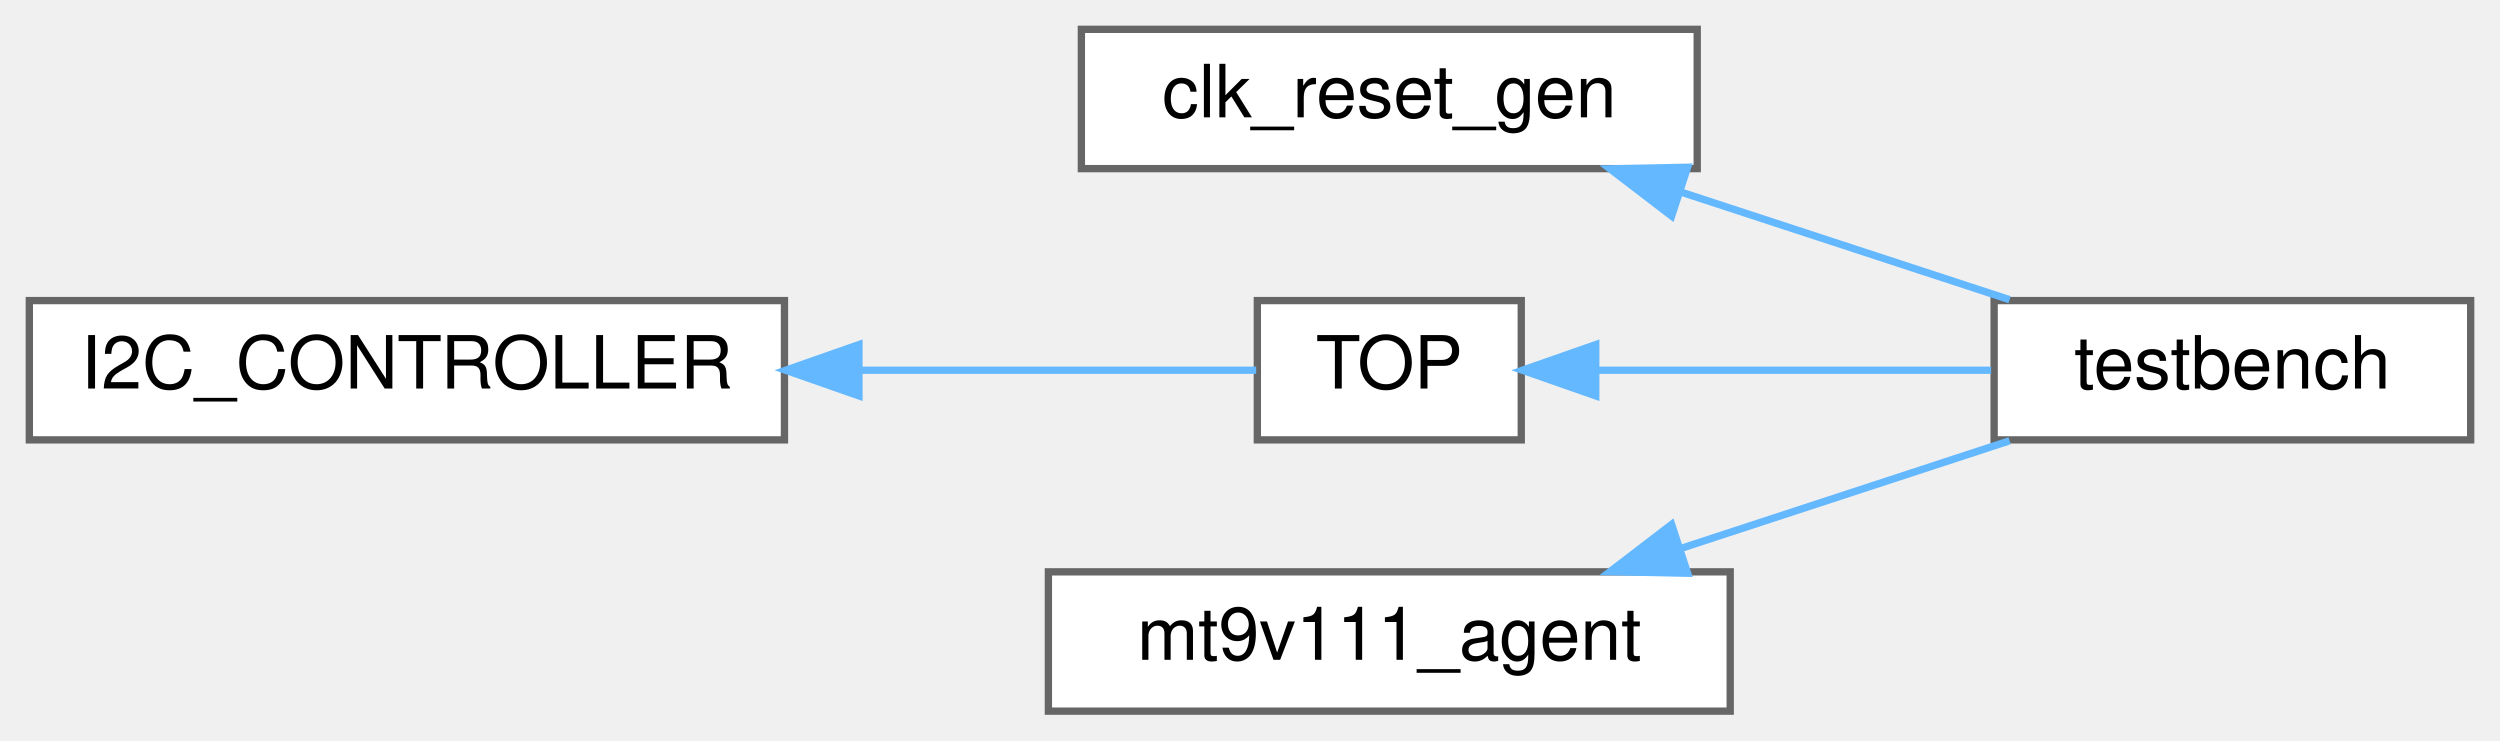
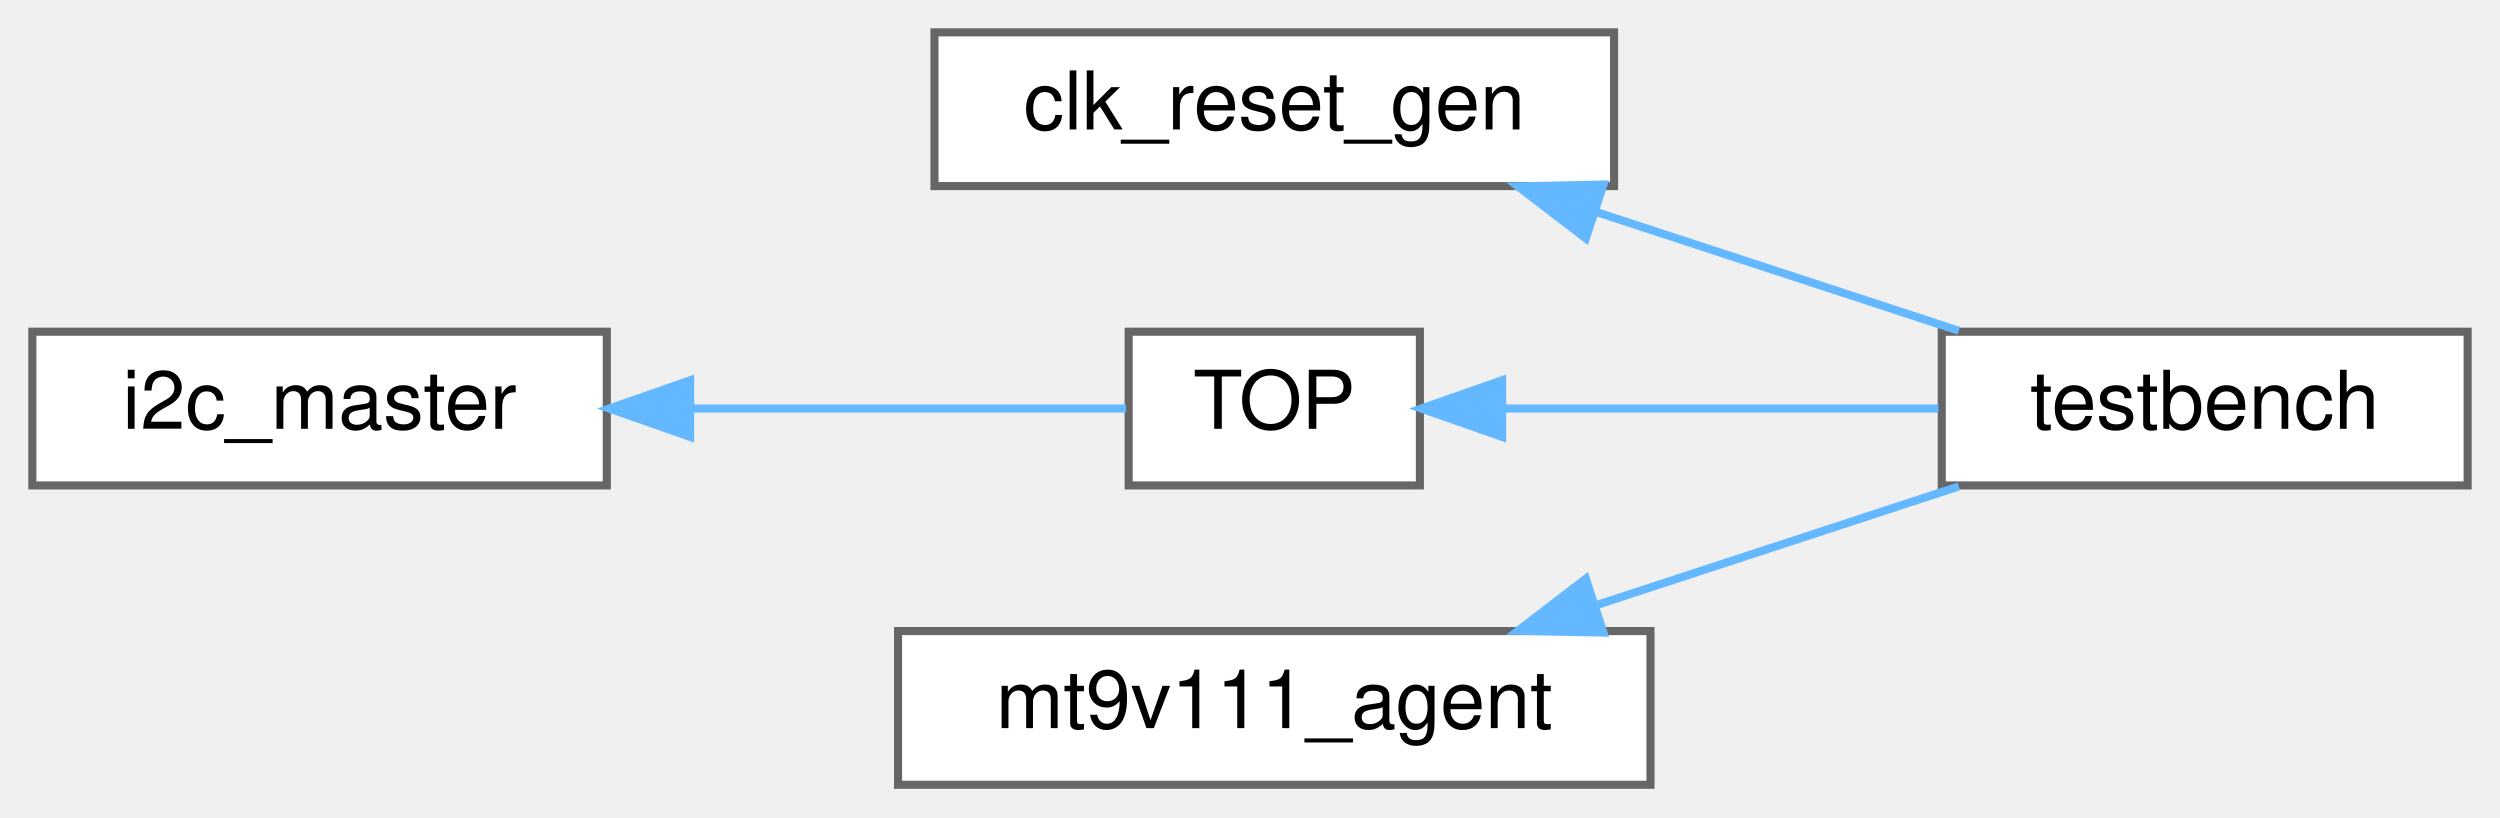
- <svg xmlns="http://www.w3.org/2000/svg" xmlns:xlink="http://www.w3.org/1999/xlink" width="341pt" height="101pt" viewBox="0.00 0.00 341.00 101.00">
+ <svg xmlns="http://www.w3.org/2000/svg" xmlns:xlink="http://www.w3.org/1999/xlink" width="309pt" height="101pt" viewBox="0.00 0.00 309.00 101.00">
  <g id="graph0" class="graph" transform="scale(1 1) rotate(0) translate(4 97)">
    <g id="Node000000" class="node">
      <g id="a_Node000000">
        <a xlink:href="classclk__reset__gen.html" target="_top" xlink:title=" ">
-           <polygon fill="white" stroke="#666666" points="227.5,-93 143.5,-93 143.5,-74 227.5,-74 227.5,-93" />
-           <text text-anchor="middle" x="185.5" y="-81" font-family="Helvetica,sans-Serif" font-size="10.00">clk_reset_gen</text>
+           <polygon fill="white" stroke="#666666" points="195.5,-93 111.5,-93 111.5,-74 195.5,-74 195.5,-93" />
+           <text text-anchor="middle" x="153.5" y="-81" font-family="Helvetica,sans-Serif" font-size="10.00">clk_reset_gen</text>
        </a>
      </g>
    </g>
    <g id="Node000001" class="node">
      <g id="a_Node000001">
        <a xlink:href="classtestbench.html" target="_top" xlink:title=" ">
-           <polygon fill="white" stroke="#666666" points="333,-56 268,-56 268,-37 333,-37 333,-56" />
-           <text text-anchor="middle" x="300.5" y="-44" font-family="Helvetica,sans-Serif" font-size="10.00">testbench</text>
+           <polygon fill="white" stroke="#666666" points="301,-56 236,-56 236,-37 301,-37 301,-56" />
+           <text text-anchor="middle" x="268.5" y="-44" font-family="Helvetica,sans-Serif" font-size="10.00">testbench</text>
        </a>
      </g>
    </g>
    <g id="edge1_Node000000_Node000001" class="edge">
      <g id="a_edge1_Node000000_Node000001">
        <a xlink:title=" ">
-           <path fill="none" stroke="#63b8ff" d="M225.41,-70.76C240.06,-65.96 256.46,-60.59 270.11,-56.12" />
-           <polygon fill="#63b8ff" stroke="#63b8ff" points="224.01,-67.53 215.6,-73.97 226.19,-74.19 224.01,-67.53" />
+           <path fill="none" stroke="#63b8ff" d="M193.41,-70.76C208.06,-65.96 224.46,-60.59 238.11,-56.12" />
+           <polygon fill="#63b8ff" stroke="#63b8ff" points="192.01,-67.53 183.6,-73.97 194.19,-74.19 192.01,-67.53" />
        </a>
      </g>
    </g>
    <g id="Node000003" class="node">
      <g id="a_Node000003">
-         <a xlink:href="class_i2_c___c_o_n_t_r_o_l_l_e_r.html" target="_top" xlink:title=" ">
-           <polygon fill="white" stroke="#666666" points="103,-56 0,-56 0,-37 103,-37 103,-56" />
-           <text text-anchor="middle" x="51.5" y="-44" font-family="Helvetica,sans-Serif" font-size="10.00">I2C_CONTROLLER</text>
+         <a xlink:href="classi2c__master.html" target="_top" xlink:title=" ">
+           <polygon fill="white" stroke="#666666" points="71,-56 0,-56 0,-37 71,-37 71,-56" />
+           <text text-anchor="middle" x="35.5" y="-44" font-family="Helvetica,sans-Serif" font-size="10.00">i2c_master</text>
        </a>
      </g>
    </g>
    <g id="Node000002" class="node">
      <g id="a_Node000002">
        <a xlink:href="class_t_o_p.html" target="_top" xlink:title=" ">
-           <polygon fill="white" stroke="#666666" points="203.5,-56 167.5,-56 167.5,-37 203.5,-37 203.5,-56" />
-           <text text-anchor="middle" x="185.5" y="-44" font-family="Helvetica,sans-Serif" font-size="10.00">TOP</text>
+           <polygon fill="white" stroke="#666666" points="171.5,-56 135.5,-56 135.5,-37 171.5,-37 171.5,-56" />
+           <text text-anchor="middle" x="153.5" y="-44" font-family="Helvetica,sans-Serif" font-size="10.00">TOP</text>
        </a>
      </g>
    </g>
    <g id="edge2_Node000003_Node000002" class="edge">
      <g id="a_edge2_Node000003_Node000002">
        <a xlink:title=" ">
-           <path fill="none" stroke="#63b8ff" d="M113.39,-46.5C133.14,-46.5 153.5,-46.5 167.34,-46.5" />
-           <polygon fill="#63b8ff" stroke="#63b8ff" points="113.16,-43 103.16,-46.5 113.16,-50 113.16,-43" />
+           <path fill="none" stroke="#63b8ff" d="M81.49,-46.5C100.29,-46.5 121,-46.5 135.18,-46.5" />
+           <polygon fill="#63b8ff" stroke="#63b8ff" points="81.3,-43 71.3,-46.5 81.3,-50 81.3,-43" />
        </a>
      </g>
    </g>
    <g id="edge3_Node000002_Node000001" class="edge">
      <g id="a_edge3_Node000002_Node000001">
        <a xlink:title=" ">
-           <path fill="none" stroke="#63b8ff" d="M214.07,-46.5C230.23,-46.5 250.73,-46.5 267.59,-46.5" />
-           <polygon fill="#63b8ff" stroke="#63b8ff" points="213.66,-43 203.66,-46.5 213.66,-50 213.66,-43" />
+           <path fill="none" stroke="#63b8ff" d="M182.07,-46.5C198.23,-46.5 218.73,-46.5 235.59,-46.5" />
+           <polygon fill="#63b8ff" stroke="#63b8ff" points="181.66,-43 171.66,-46.5 181.66,-50 181.66,-43" />
        </a>
      </g>
    </g>
    <g id="Node000004" class="node">
      <g id="a_Node000004">
        <a xlink:href="classmt9v111__agent.html" target="_top" xlink:title=" ">
-           <polygon fill="white" stroke="#666666" points="232,-19 139,-19 139,0 232,0 232,-19" />
-           <text text-anchor="middle" x="185.5" y="-7" font-family="Helvetica,sans-Serif" font-size="10.00">mt9v111_agent</text>
+           <polygon fill="white" stroke="#666666" points="200,-19 107,-19 107,0 200,0 200,-19" />
+           <text text-anchor="middle" x="153.5" y="-7" font-family="Helvetica,sans-Serif" font-size="10.00">mt9v111_agent</text>
        </a>
      </g>
    </g>
    <g id="edge4_Node000004_Node000001" class="edge">
      <g id="a_edge4_Node000004_Node000001">
        <a xlink:title=" ">
-           <path fill="none" stroke="#63b8ff" d="M225.41,-22.24C240.06,-27.04 256.46,-32.41 270.11,-36.88" />
-           <polygon fill="#63b8ff" stroke="#63b8ff" points="226.19,-18.81 215.6,-19.03 224.01,-25.47 226.19,-18.81" />
+           <path fill="none" stroke="#63b8ff" d="M193.41,-22.24C208.06,-27.04 224.46,-32.41 238.11,-36.88" />
+           <polygon fill="#63b8ff" stroke="#63b8ff" points="194.19,-18.81 183.6,-19.03 192.01,-25.47 194.19,-18.81" />
        </a>
      </g>
    </g>
  </g>
</svg>
